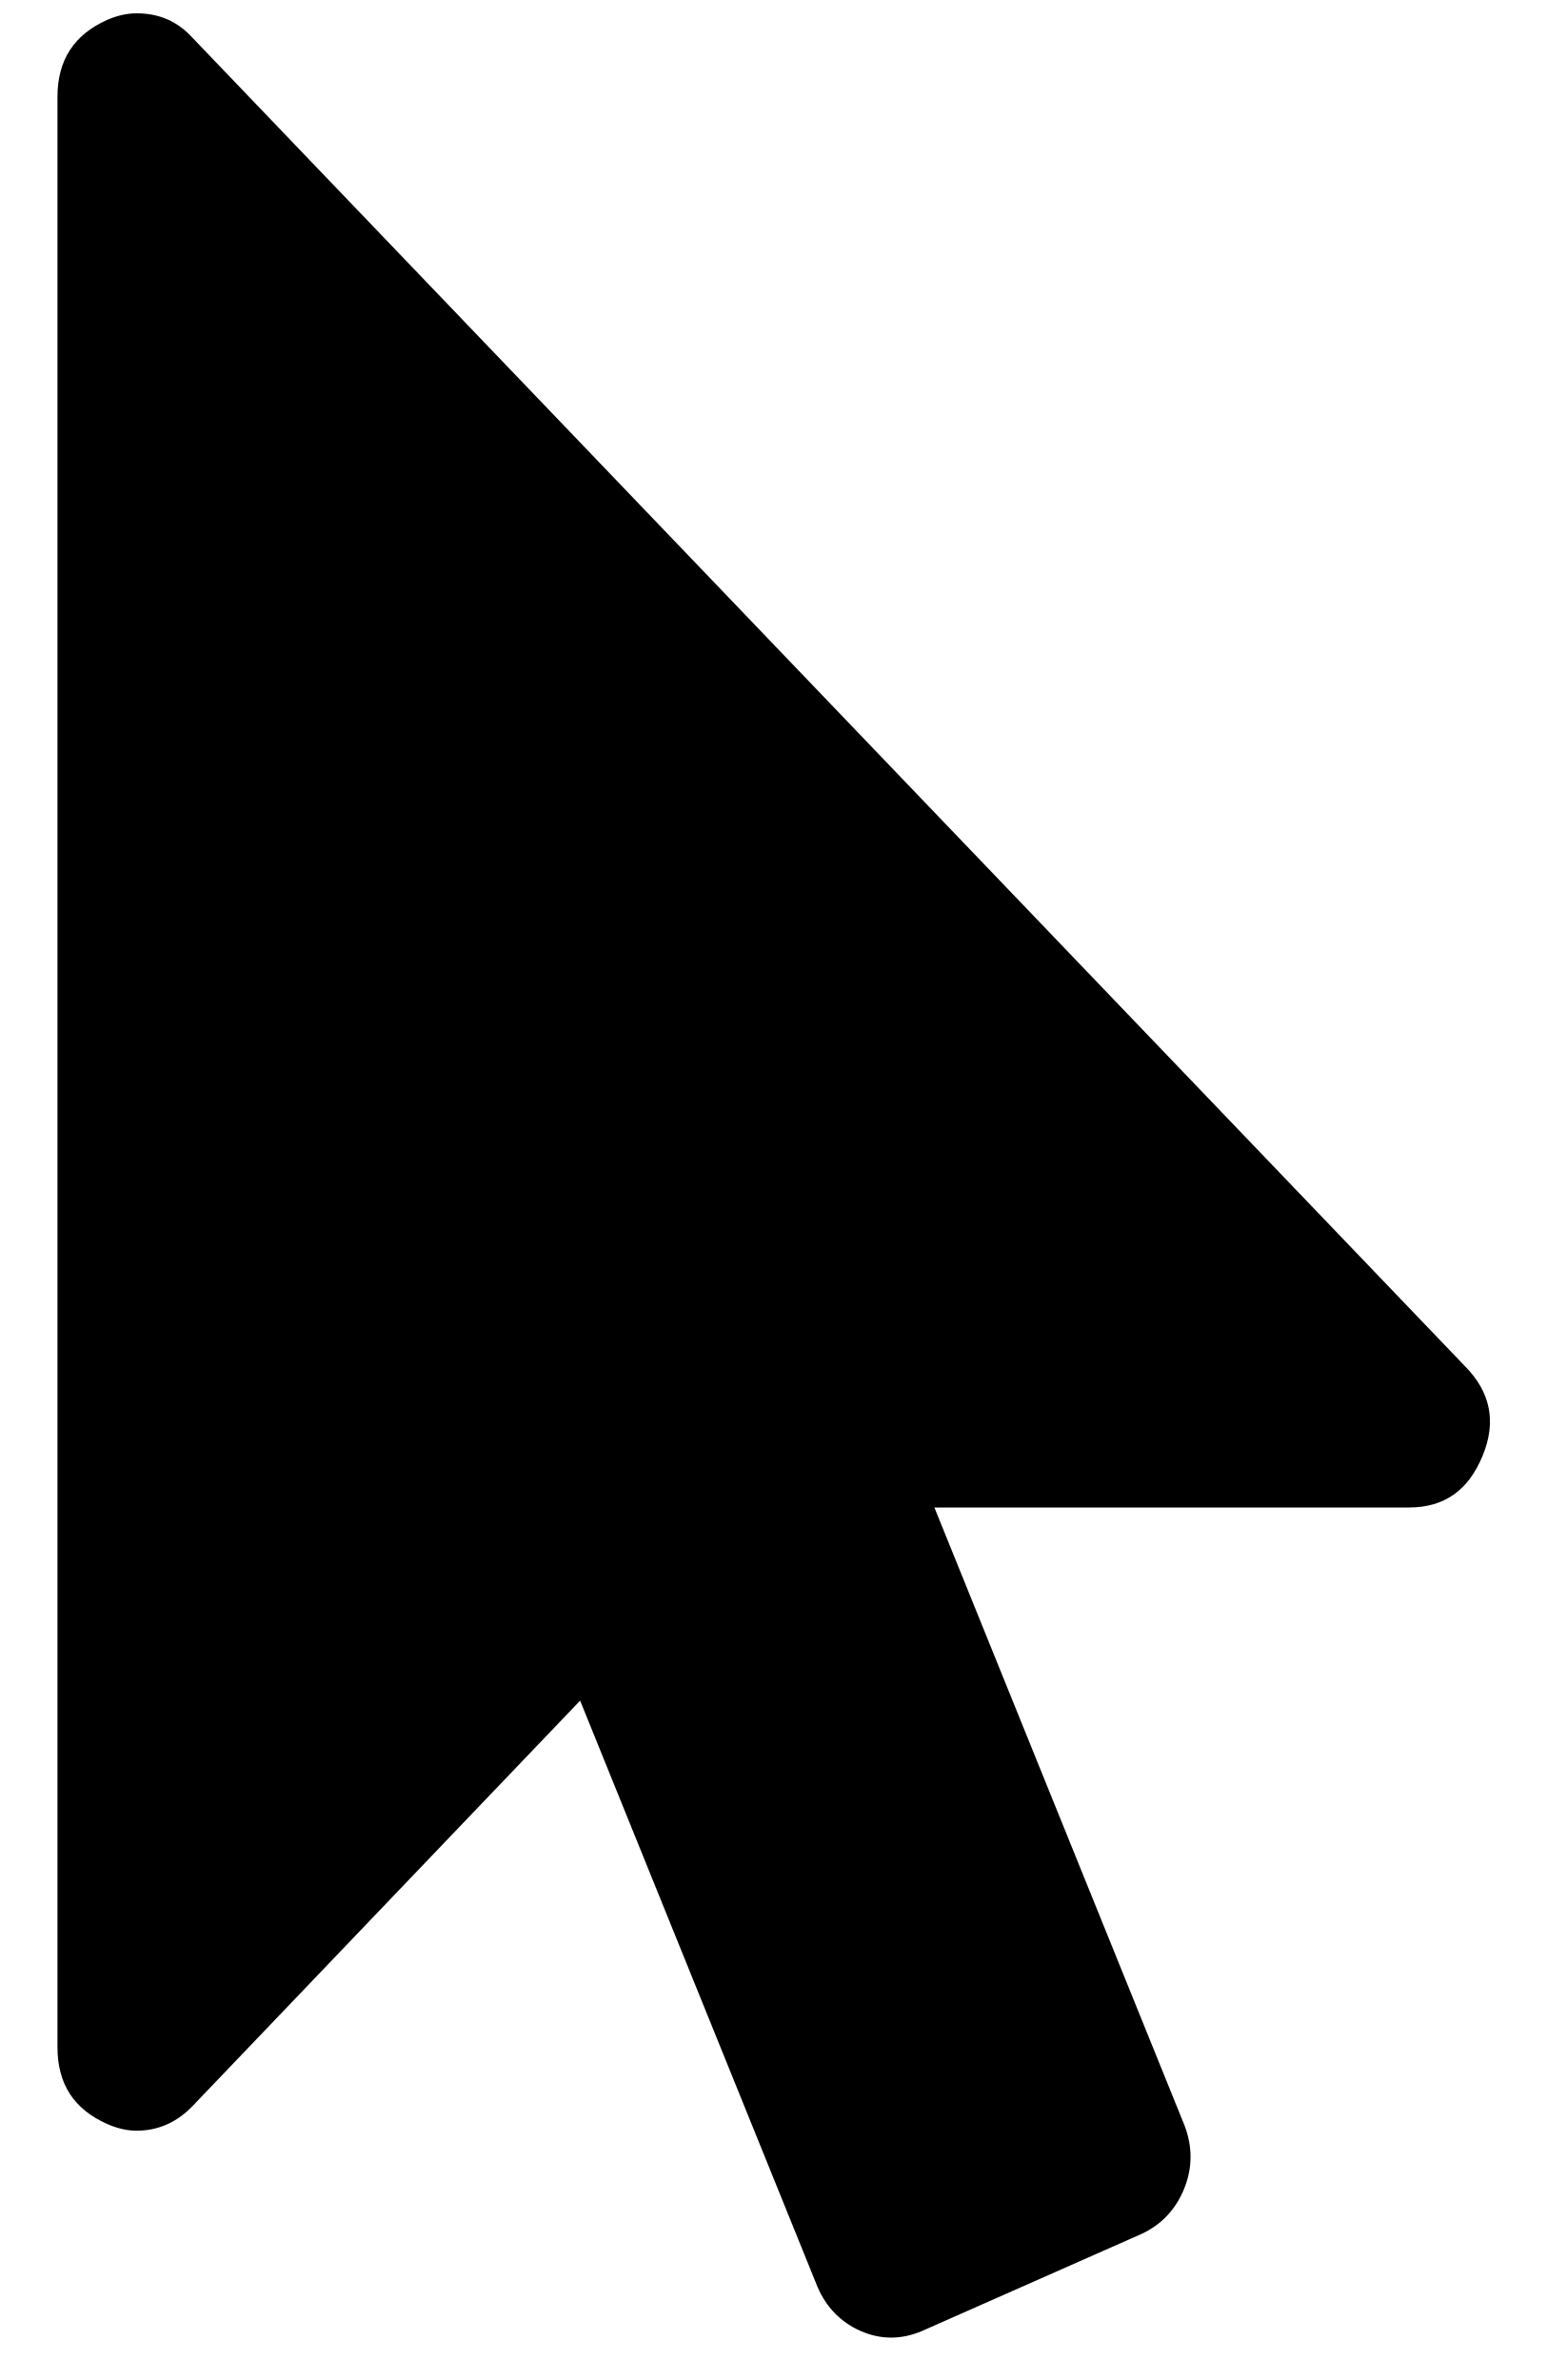
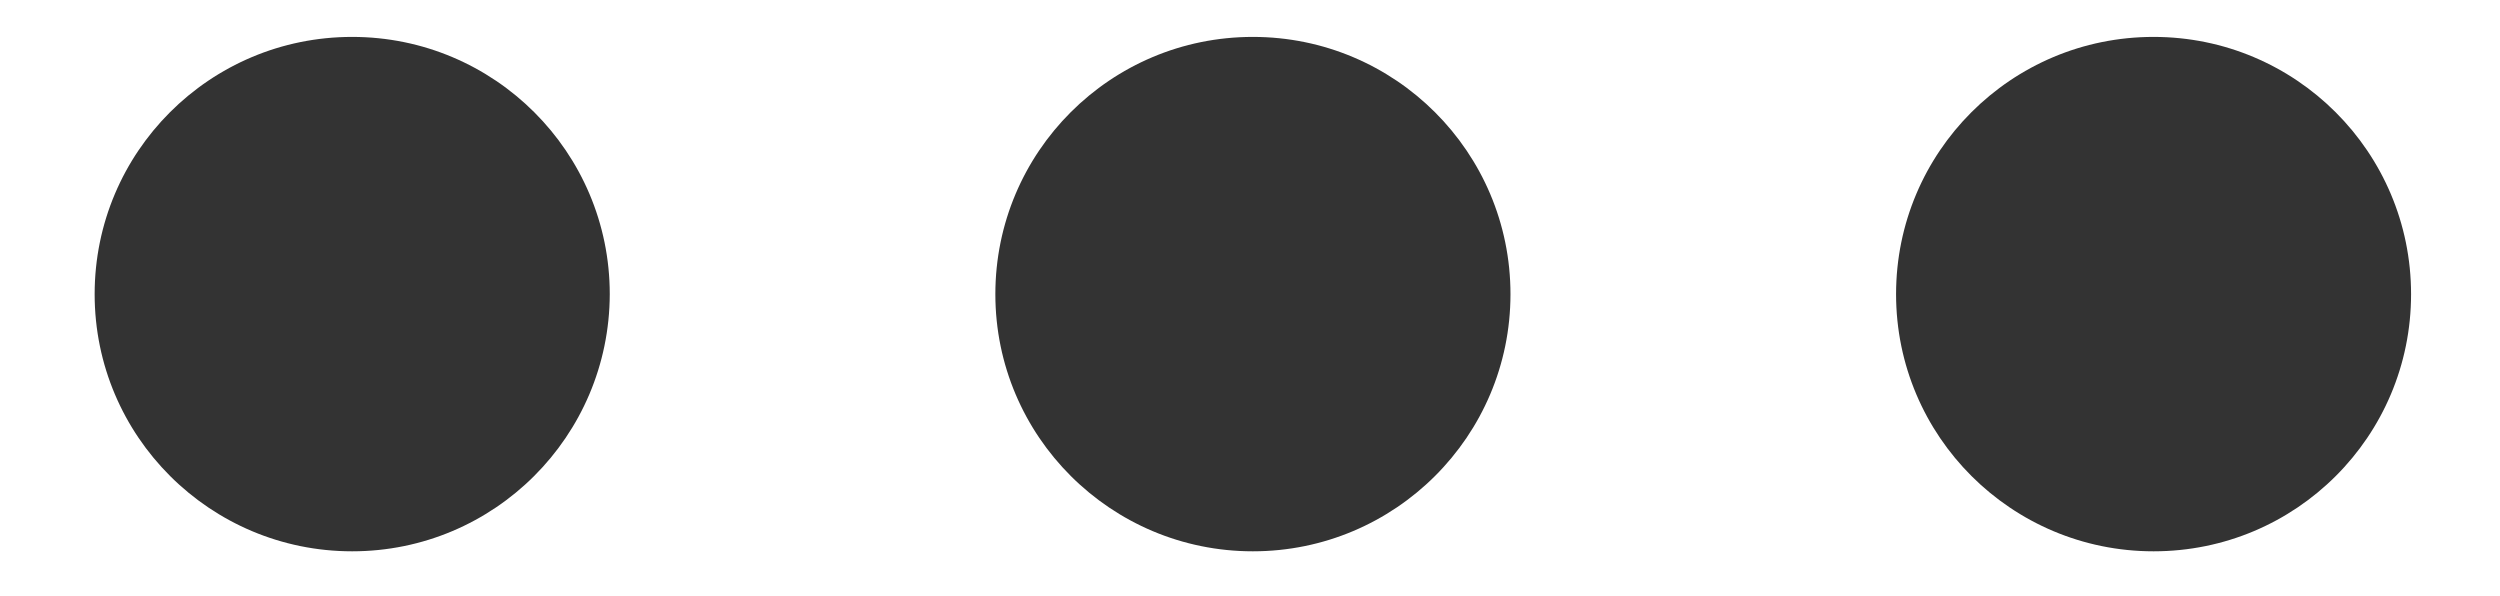
- <svg xmlns="http://www.w3.org/2000/svg" version="1.1" width="13px" height="20px">
-   <g transform="matrix(1 0 0 1 -20 -75 )">
-     <path d="M 1.619 0.319  L 12.311 11.481  C 12.527 11.699  12.576 11.95  12.459 12.233  C 12.34 12.524  12.136 12.668  11.841 12.668  L 7.852 12.668  L 9.952 17.856  C 10.022 18.036  10.022 18.215  9.952 18.39  C 9.882 18.564  9.762 18.693  9.596 18.771  L 7.746 19.589  C 7.573 19.662  7.403 19.662  7.234 19.589  C 7.068 19.516  6.944 19.391  6.87 19.218  L 4.875 14.291  L 1.619 17.697  C 1.488 17.834  1.329 17.905  1.149 17.905  C 1.065 17.905  0.983 17.885  0.899 17.848  C 0.621 17.724  0.483 17.512  0.483 17.204  L 0.483 0.812  C 0.483 0.507  0.621 0.292  0.899 0.168  C 0.983 0.131  1.065 0.112  1.149 0.112  C 1.339 0.112  1.493 0.18  1.619 0.319  Z " fill-rule="nonzero" fill="#000000" stroke="none" transform="matrix(1 0 0 1 20 75 )" />
+ <svg xmlns="http://www.w3.org/2000/svg" version="1.1" width="21px" height="5px">
+   <g transform="matrix(1 0 0 1 -17 -746 )">
+     <path d="M 5.122 2.471  C 5.119 3.665  4.152 4.631  2.958 4.631  C 1.765 4.631  0.795 3.665  0.795 2.471  C 0.795 1.277  1.762 0.31  2.958 0.31  C 4.152 0.31  5.122 1.277  5.122 2.471  Z M 12.688 2.471  C 12.688 3.665  11.718 4.631  10.524 4.631  C 9.331 4.631  8.361 3.665  8.361 2.471  C 8.361 1.277  9.328 0.31  10.524 0.31  C 11.718 0.31  12.688 1.277  12.688 2.471  Z M 20.253 2.471  C 20.253 3.665  19.287 4.631  18.09 4.631  C 16.896 4.631  15.927 3.665  15.927 2.471  C 15.927 1.277  16.894 0.31  18.09 0.31  C 19.284 0.31  20.253 1.277  20.253 2.471  Z " fill-rule="nonzero" fill="#333333" stroke="none" transform="matrix(1 0 0 1 17 746 )" />
  </g>
</svg>
